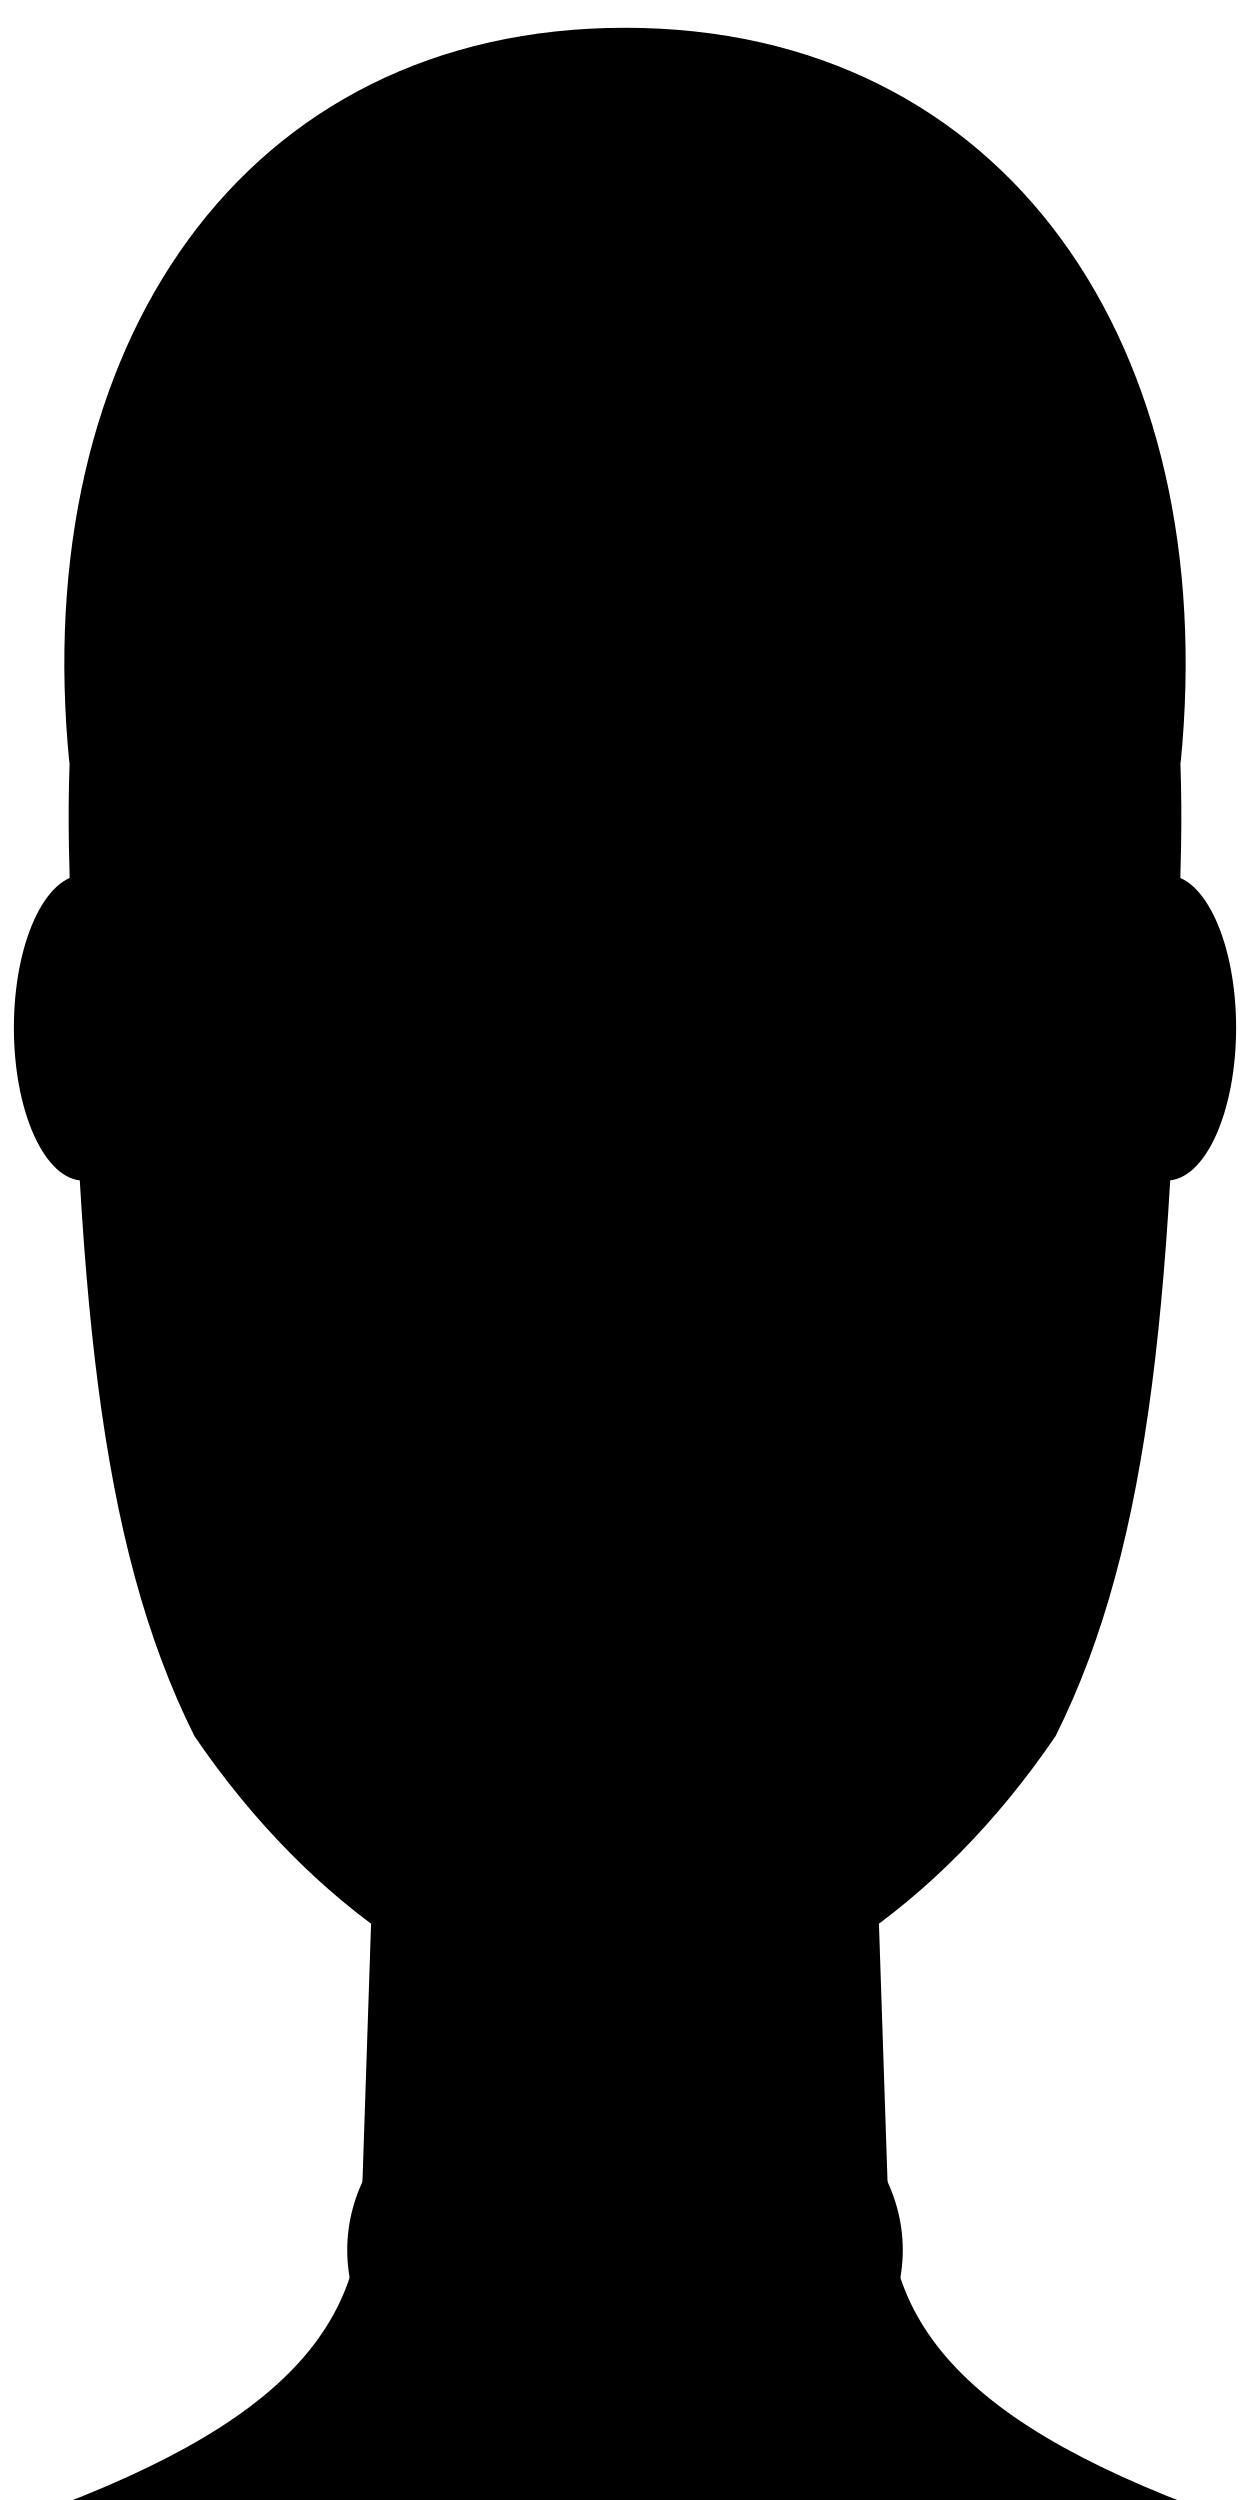
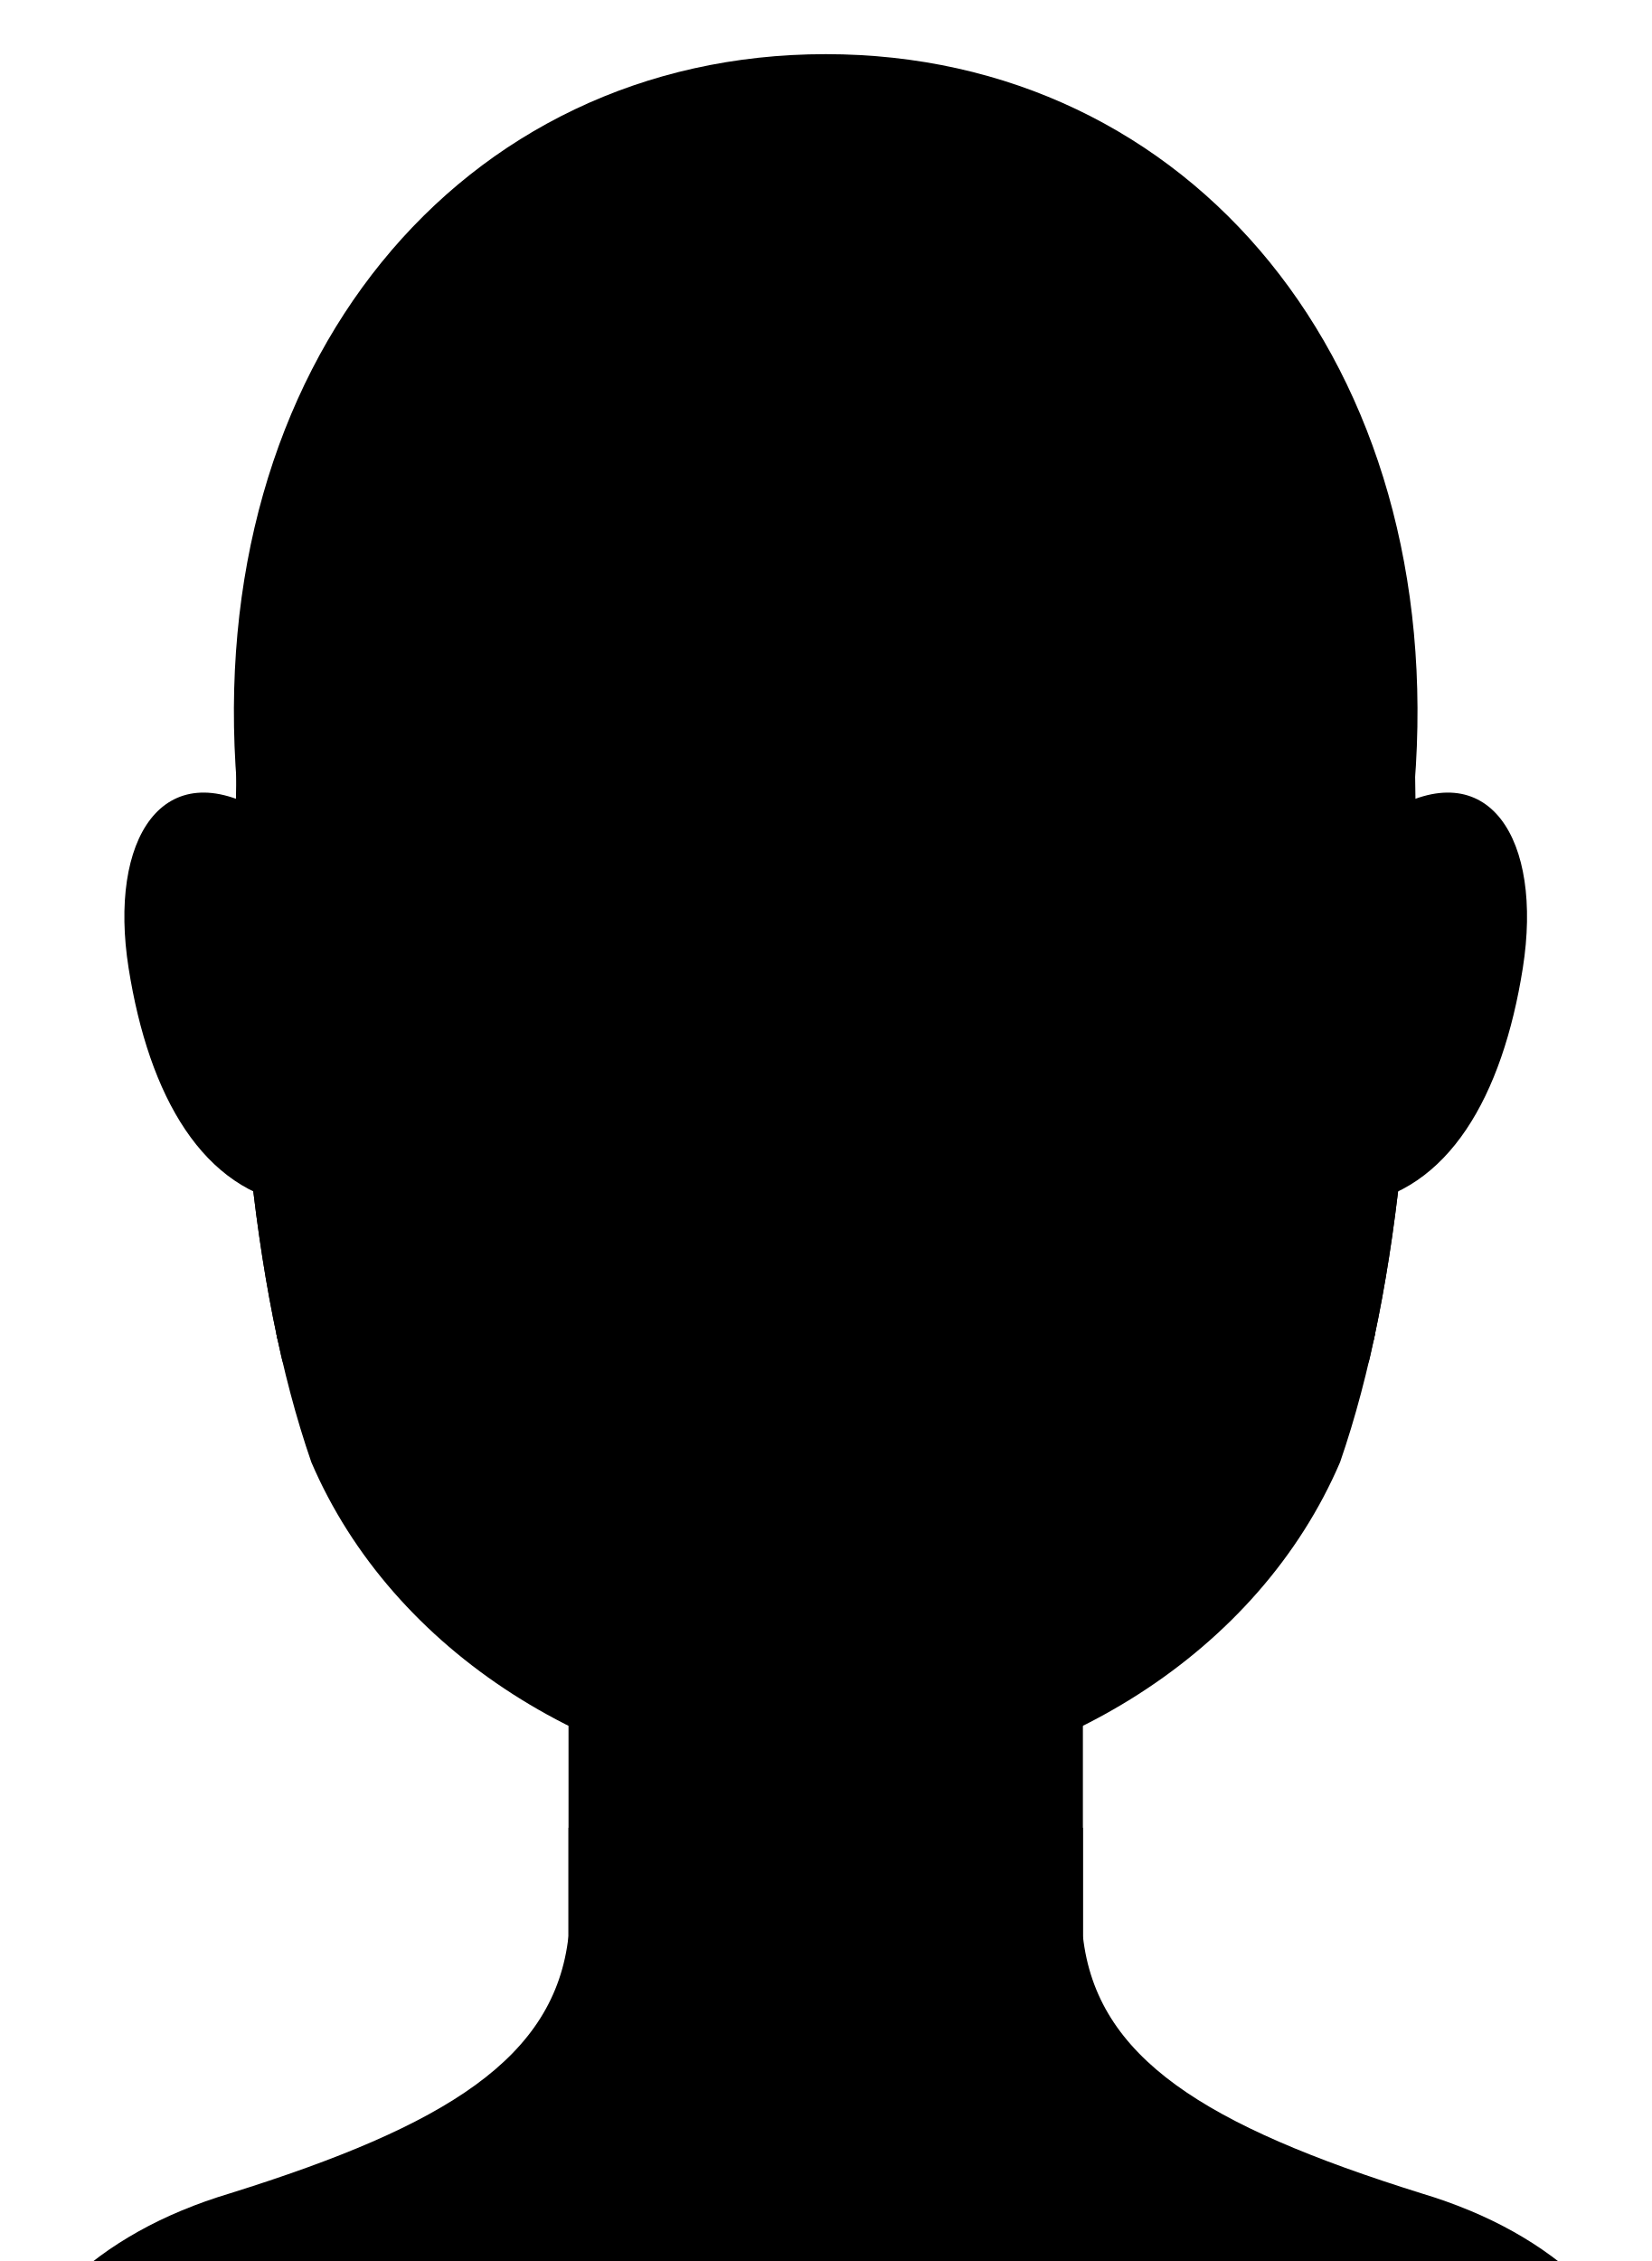
- <svg xmlns="http://www.w3.org/2000/svg" viewBox="70 40 180 360">
+ <svg xmlns="http://www.w3.org/2000/svg" viewBox="28 30 244 334">
+   <defs>
+     <clipPath id="pele-masculino-frente">
+       <path d="M150 52 C204 52 236 88 237 140 C238 184 235 220 226 246 C214 274 184 293 150 295 C116 293 86 274 74 246 C65 220 62 184 63 140 C64 88 96 52 150 52 Z M112 250 L112 316 C110 334 94 344 62 354 C42 360 30 372 24 390 L276 390 C270 372 258 360 238 354 C206 344 190 334 188 316 L188 250 Z" />
+     </clipPath>
+   </defs>
  <g class="arte">
-     <path class="pele" d="M124 300 L122 360 C120 382 100 396 50 410 L50 520 L270 520 L270 410 C220 396 200 382 198 360 L196 300 Z" />
-     <ellipse class="pele" cx="82" cy="188" rx="10" ry="22" />
-     <ellipse class="pele" cx="238" cy="188" rx="10" ry="22" />
-     <path class="pele" d="M160 58 C218 58 242 100 240 165 C239 225 236 262 222 290 C205 315 182 330 160 332 C138 330 115 315 98 290 C84 262 81 225 80 165 C78 100 102 58 160 58 Z" />
-     <path class="cabelo" d="M80 150 C74 90 105 44 160 44 C215 44 246 90 240 150 C236 120 228 100 214 92 C190 80 130 80 106 92 C92 100 84 120 80 150 Z" />
-     <path class="traco" stroke-width="5" d="M101 157 Q124 149 148 155" />
-     <path class="traco" stroke-width="5" transform="translate(320 0) scale(-1 1)" d="M101 157 Q124 149 148 155" />
-     <path class="olho" d="M105 179 Q125 166 145 179 Q125 189 105 179 Z" />
-     <circle class="iris" cx="125" cy="178.5" r="5.5" />
-     <path class="olho" d="M175 179 Q195 166 215 179 Q195 189 175 179 Z" />
-     <circle class="iris" cx="195" cy="178.5" r="5.5" />
-     <path class="traco leve" d="M153 196 C152 214 149 228 147 236" />
-     <path class="traco" d="M146 236 Q141 245 150 247 Q155 251 160 249 Q165 251 170 247 Q179 245 174 236" />
-     <path class="boca" d="M136 280 Q148 273 160 277 Q172 273 184 280 Q160 283 136 280 Z" />
-     <path class="boca" d="M136 280 Q160 293 184 280 Q160 283 136 280 Z" />
+     <path class="pele" d="M112 250 L112 316 C110 334 94 344 62 354 C42 360 30 372 24 390 L276 390 C270 372 258 360 238 354 C206 344 190 334 188 316 L188 250 Z" />
+     <path class="pele" d="M67 150 C52 141 44 154 47 173 C50 192 58 206 72 208 Z" />
+     <path class="pele" d="M233 150 C248 141 256 154 253 173 C250 192 242 206 228 208 Z" />
+     <path class="pele" d="M150 52 C204 52 236 88 237 140 C238 184 235 220 226 246 C214 274 184 293 150 295 C116 293 86 274 74 246 C65 220 62 184 63 140 C64 88 96 52 150 52 Z" />
+     <path class="traco leve" d="M60 172 C56 166 54 160 57 156" />
+     <path class="traco leve" d="M240 172 C244 166 246 160 243 156" />
+     <path class="cabelo" d="M63 146 C58 84 96 38 150 38 C204 38 242 84 237 146 C232 118 226 104 214 96 C196 86 170 90 150 86 C128 90 104 86 86 96 C74 104 68 118 63 146 Z" />
  </g>
-   <g class="zonas">
-     <path class="zona" data-area="testa" d="M90 114A70 34 0 1 0 230 114A70 34 0 1 0 90 114Z" />
-     <path class="zona" data-area="olhos" d="M88 175A34 23 0 1 0 156 175A34 23 0 1 0 88 175ZM164 175A34 23 0 1 0 232 175A34 23 0 1 0 164 175Z" />
-     <path class="zona" data-area="bochechas" d="M87.36 227.83A24 30 10 1 0 134.64 236.17A24 30 10 1 0 87.36 227.83ZM185.36 236.17A24 30 -10 1 0 232.64 227.83A24 30 -10 1 0 185.36 236.17Z" />
-     <path class="zona" data-area="nariz" d="M143 222A17 33 0 1 0 177 222A17 33 0 1 0 143 222Z" />
-     <path class="zona" data-area="boca" d="M126 280A34 19 0 1 0 194 280A34 19 0 1 0 126 280Z" />
-     <path class="zona" data-area="queixo" d="M134 316A26 13 0 1 0 186 316A26 13 0 1 0 134 316Z" />
-     <path class="zona zona-linha" data-area="mandibula" d="M90 246 C98 284 122 312 140 324 M230 246 C222 284 198 312 180 324" />
-     <path class="zona" data-area="pescoco" d="M120 364A40 30 0 1 0 200 364A40 30 0 1 0 120 364Z" />
+   <g class="zonas" clip-path="url(#pele-masculino-frente)">
+     <path class="zona" data-area="testa" d="M70 136 C74 114 82 102 92 97 C120 88 180 88 208 97 C218 102 226 114 230 136 C200 125 176 125 150 129 C124 125 100 125 70 136 Z" />
+     <path class="zona" data-area="olhos" d="M88 163A27 18 0 1 0 142 163A27 18 0 1 0 88 163ZM158 163A27 18 0 1 0 212 163A27 18 0 1 0 158 163Z" />
+     <path class="zona" data-area="nariz" d="M150 150 C157 150 159 170 162 188 C164 198 172 206 171 214 C170 226 130 226 129 214 C128 206 136 198 138 188 C141 170 143 150 150 150 Z" />
+     <path class="zona" data-area="bochechas" d="M64 186 C80 184 116 184 127 196 C134 206 128 228 116 236 C100 246 80 238 64 224 Z M236 186 C220 184 184 184 173 196 C166 206 172 228 184 236 C200 246 220 238 236 224 Z" />
+     <path class="zona" data-area="boca" d="M117 249A33 15 0 1 0 183 249A33 15 0 1 0 117 249Z" />
+     <path class="zona" data-area="queixo" d="M116 288A34 15 0 1 0 184 288A34 15 0 1 0 116 288Z" />
+     <path class="zona zona-linha" data-area="mandibula" d="M68 226 C76 252 96 272 118 284 M232 226 C224 252 204 272 182 284" />
+     <path class="zona" data-area="pescoco" d="M112 300 L188 300 L188 338 C164 348 136 348 112 338 Z" />
+   </g>
+   <g class="arte detalhes">
+     <path class="traco" stroke-width="5" d="M94 140 Q114 132 137 138" />
+     <path class="traco" stroke-width="5" d="M206 140 Q186 132 163 138" />
+     <path class="olho" d="M98 162 Q115 150 132 162 Q115 171 98 162 Z" />
+     <circle class="iris" cx="115" cy="161" r="5" />
+     <path class="olho" d="M202 162 Q185 150 168 162 Q185 171 202 162 Z" />
+     <circle class="iris" cx="185" cy="161" r="5" />
+     <path class="traco leve" d="M143 168 C142 186 139 198 137 206" />
+     <path class="traco" d="M136 211 Q131 220 141 221 Q146 225 150 223 Q154 225 159 221 Q169 220 164 211" />
+     <path class="boca" d="M128 250 Q139 244 150 247 Q161 244 172 250 Q150 252 128 250 Z" />
+     <path class="boca" d="M128 250 Q150 260 172 250 Q150 252 128 250 Z" />
+     <path class="traco leve" d="M136 280 Q150 285 164 280" />
  </g>
</svg>
